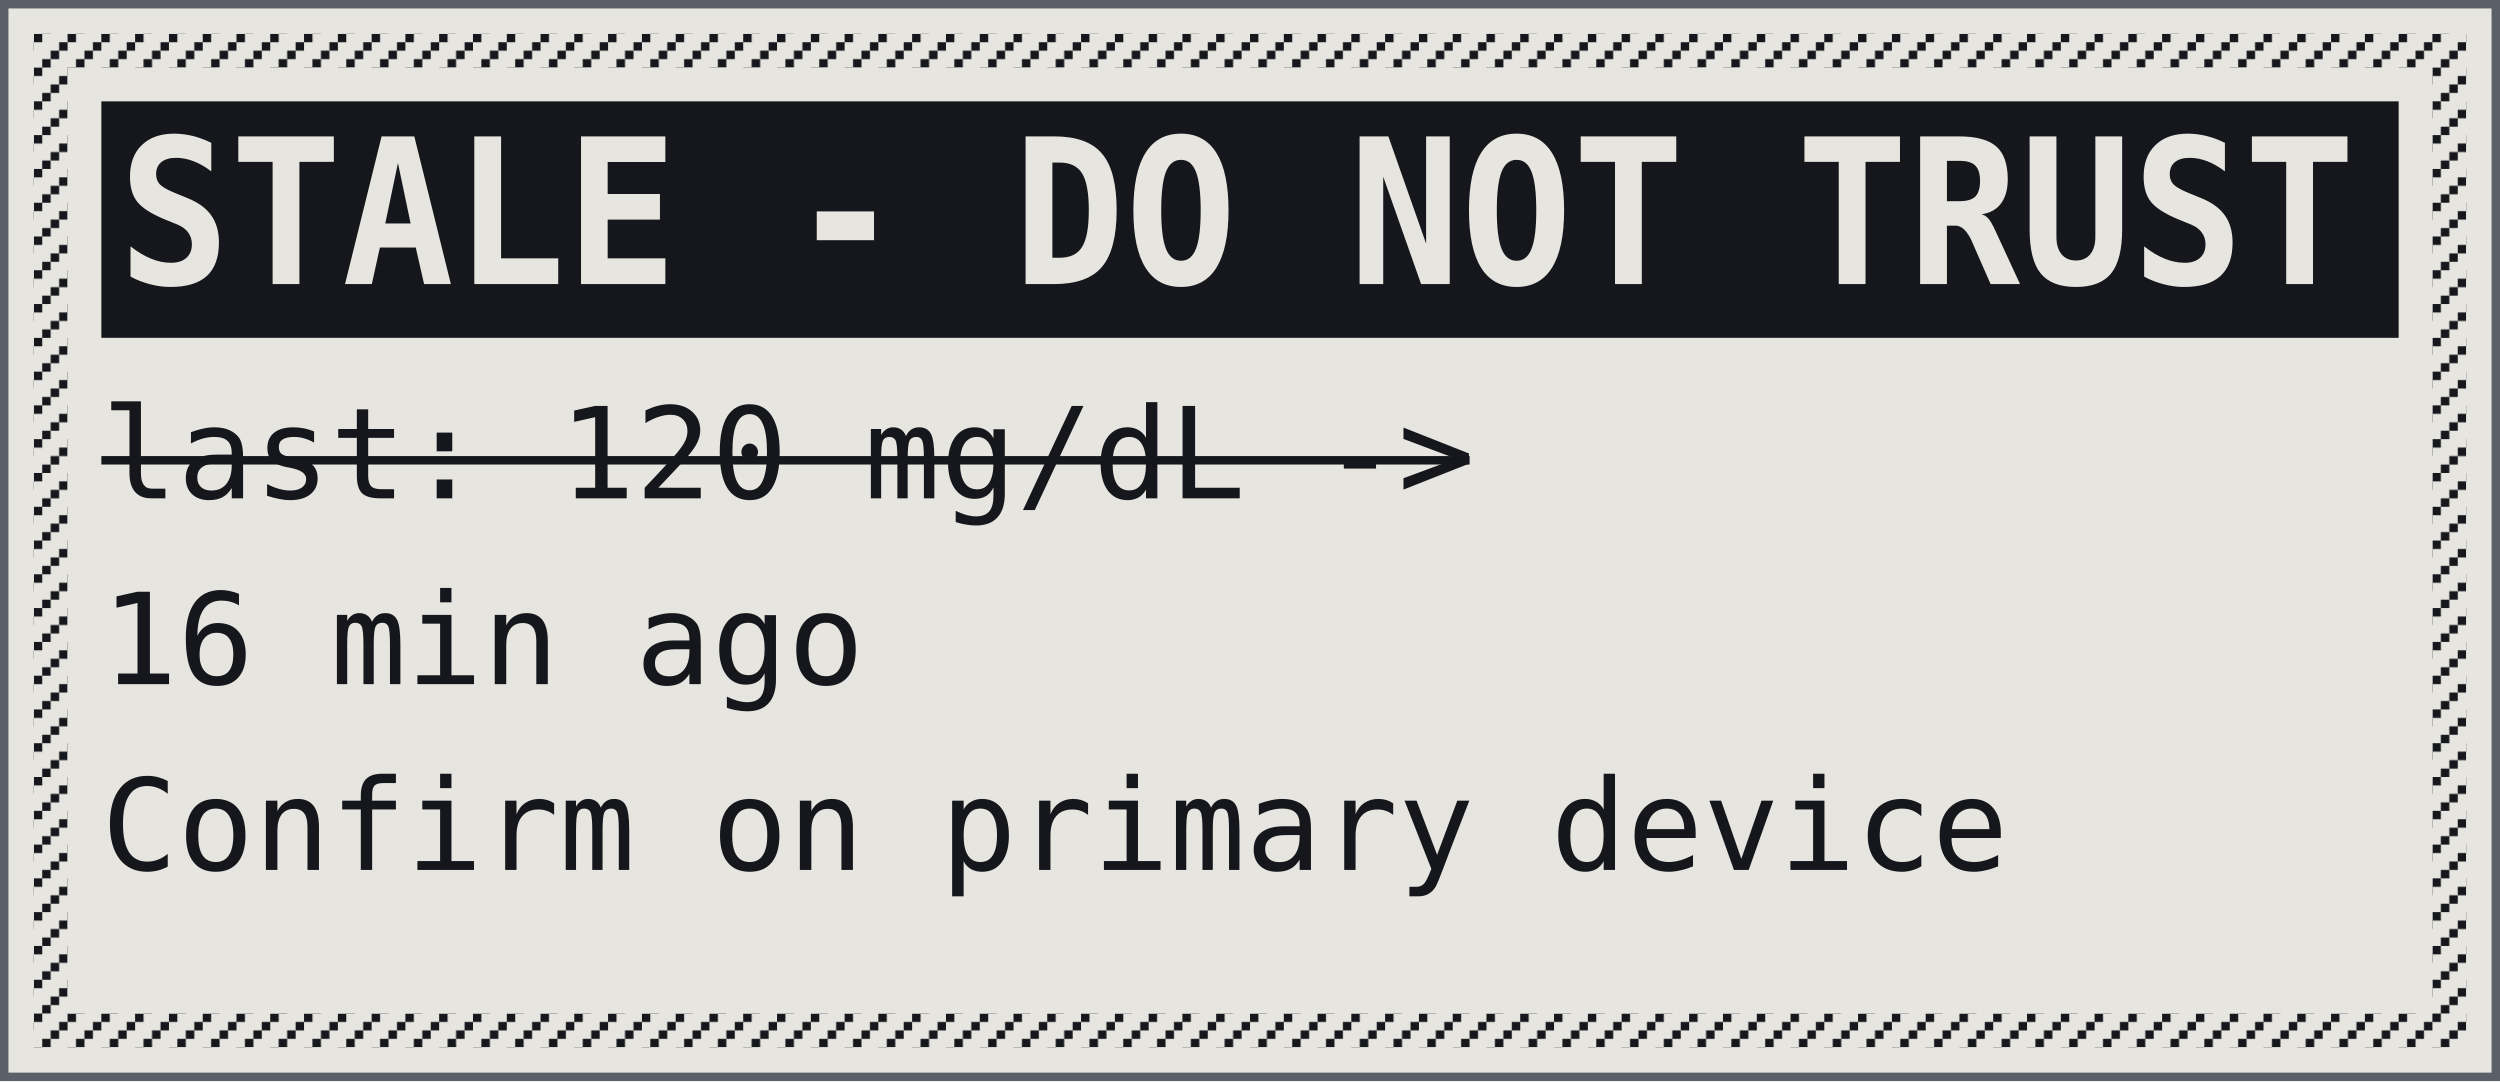
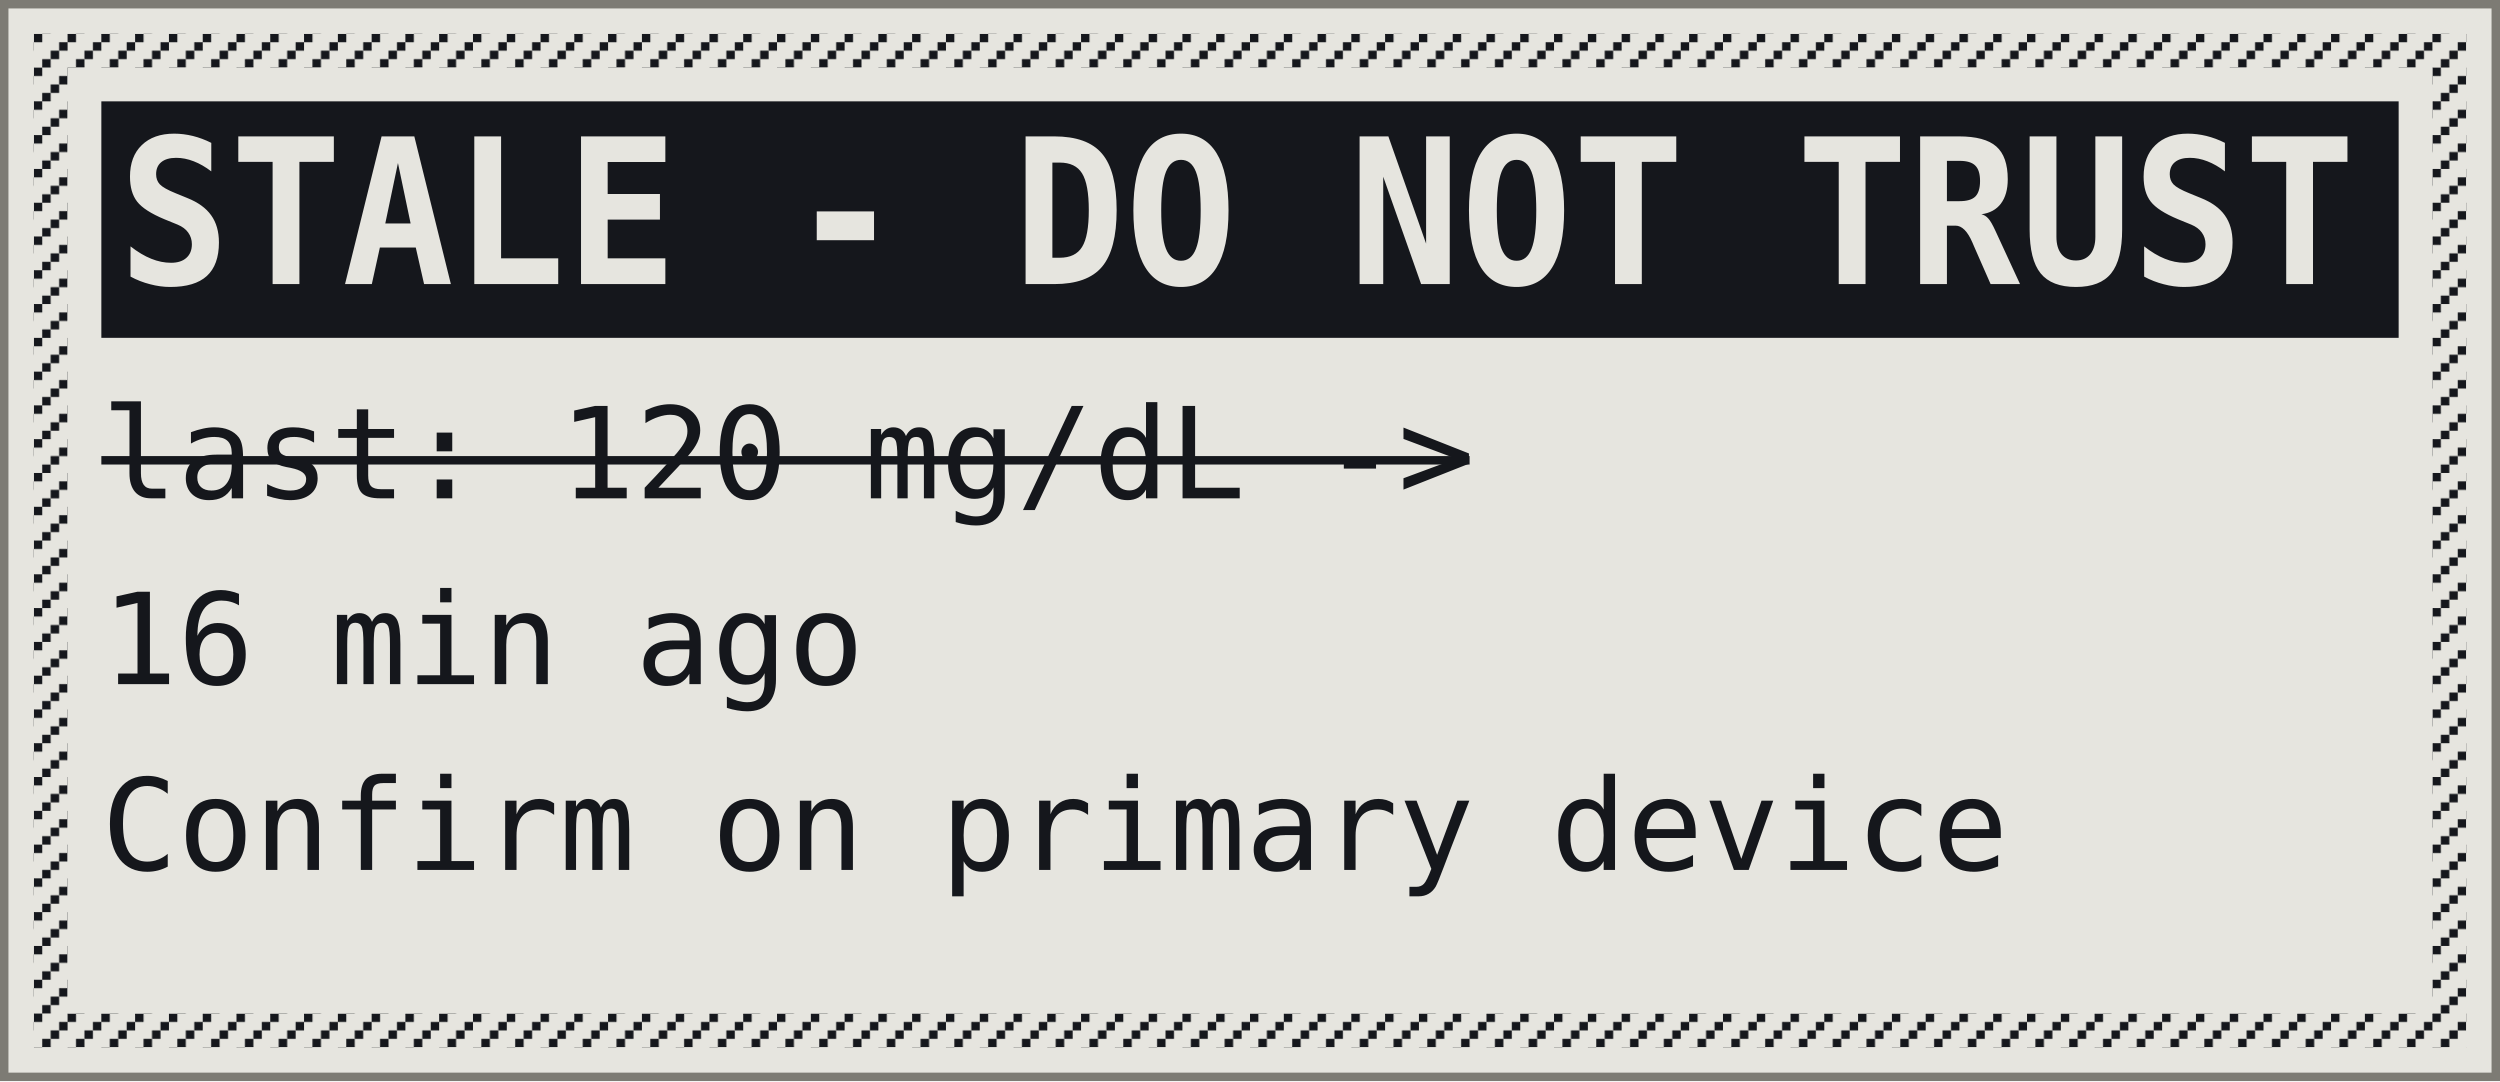
<svg xmlns="http://www.w3.org/2000/svg" width="296" height="128" viewBox="0 0 296 128" role="img" aria-label="STALE - DO NOT TRUST / last: 120 mg/dL -&gt; / 16 min ago / Confirm on primary device">
  <defs>
    <pattern id="lk-hatch" width="4" height="4" patternUnits="userSpaceOnUse">
      <rect x="0" y="0" width="1" height="1" fill="#15171C" />
      <rect x="3" y="1" width="1" height="1" fill="#15171C" />
      <rect x="2" y="2" width="1" height="1" fill="#15171C" />
      <rect x="1" y="3" width="1" height="1" fill="#15171C" />
    </pattern>
  </defs>
-   <rect x="0.5" y="0.5" width="295" height="127" fill="#E6E5DF" stroke="#5B6068" />
+   <rect x="0.5" y="0.5" width="295" height="127" fill="#E6E5DF" stroke="#7D7B74" />
  <rect x="4" y="4" width="288" height="4" fill="url(#lk-hatch)" />
  <rect x="4" y="120" width="288" height="4" fill="url(#lk-hatch)" />
  <rect x="4" y="8" width="4" height="112" fill="url(#lk-hatch)" />
  <rect x="288" y="8" width="4" height="112" fill="url(#lk-hatch)" />
  <rect x="12" y="12" width="272" height="28" fill="#15171C" />
  <text x="14" y="32" fill="#E6E5DF" font-family="IBM Plex Mono, DejaVu Sans Mono, Consolas, monospace" font-size="22" textLength="264" font-weight="700" transform="matrix(1 0 0 1.0909 0 -1.2726)">STALE - DO NOT TRUST</text>
  <text x="12" y="59" fill="#15171C" font-family="IBM Plex Mono, DejaVu Sans Mono, Consolas, monospace" font-size="15" textLength="162">last: 120 mg/dL -&gt;</text>
  <rect x="12" y="54" width="162" height="1" fill="#15171C" />
  <text x="12" y="81" fill="#15171C" font-family="IBM Plex Mono, DejaVu Sans Mono, Consolas, monospace" font-size="15" textLength="90">16 min ago</text>
  <text x="12" y="103" fill="#15171C" font-family="IBM Plex Mono, DejaVu Sans Mono, Consolas, monospace" font-size="15" textLength="225">Confirm on primary device</text>
</svg>
